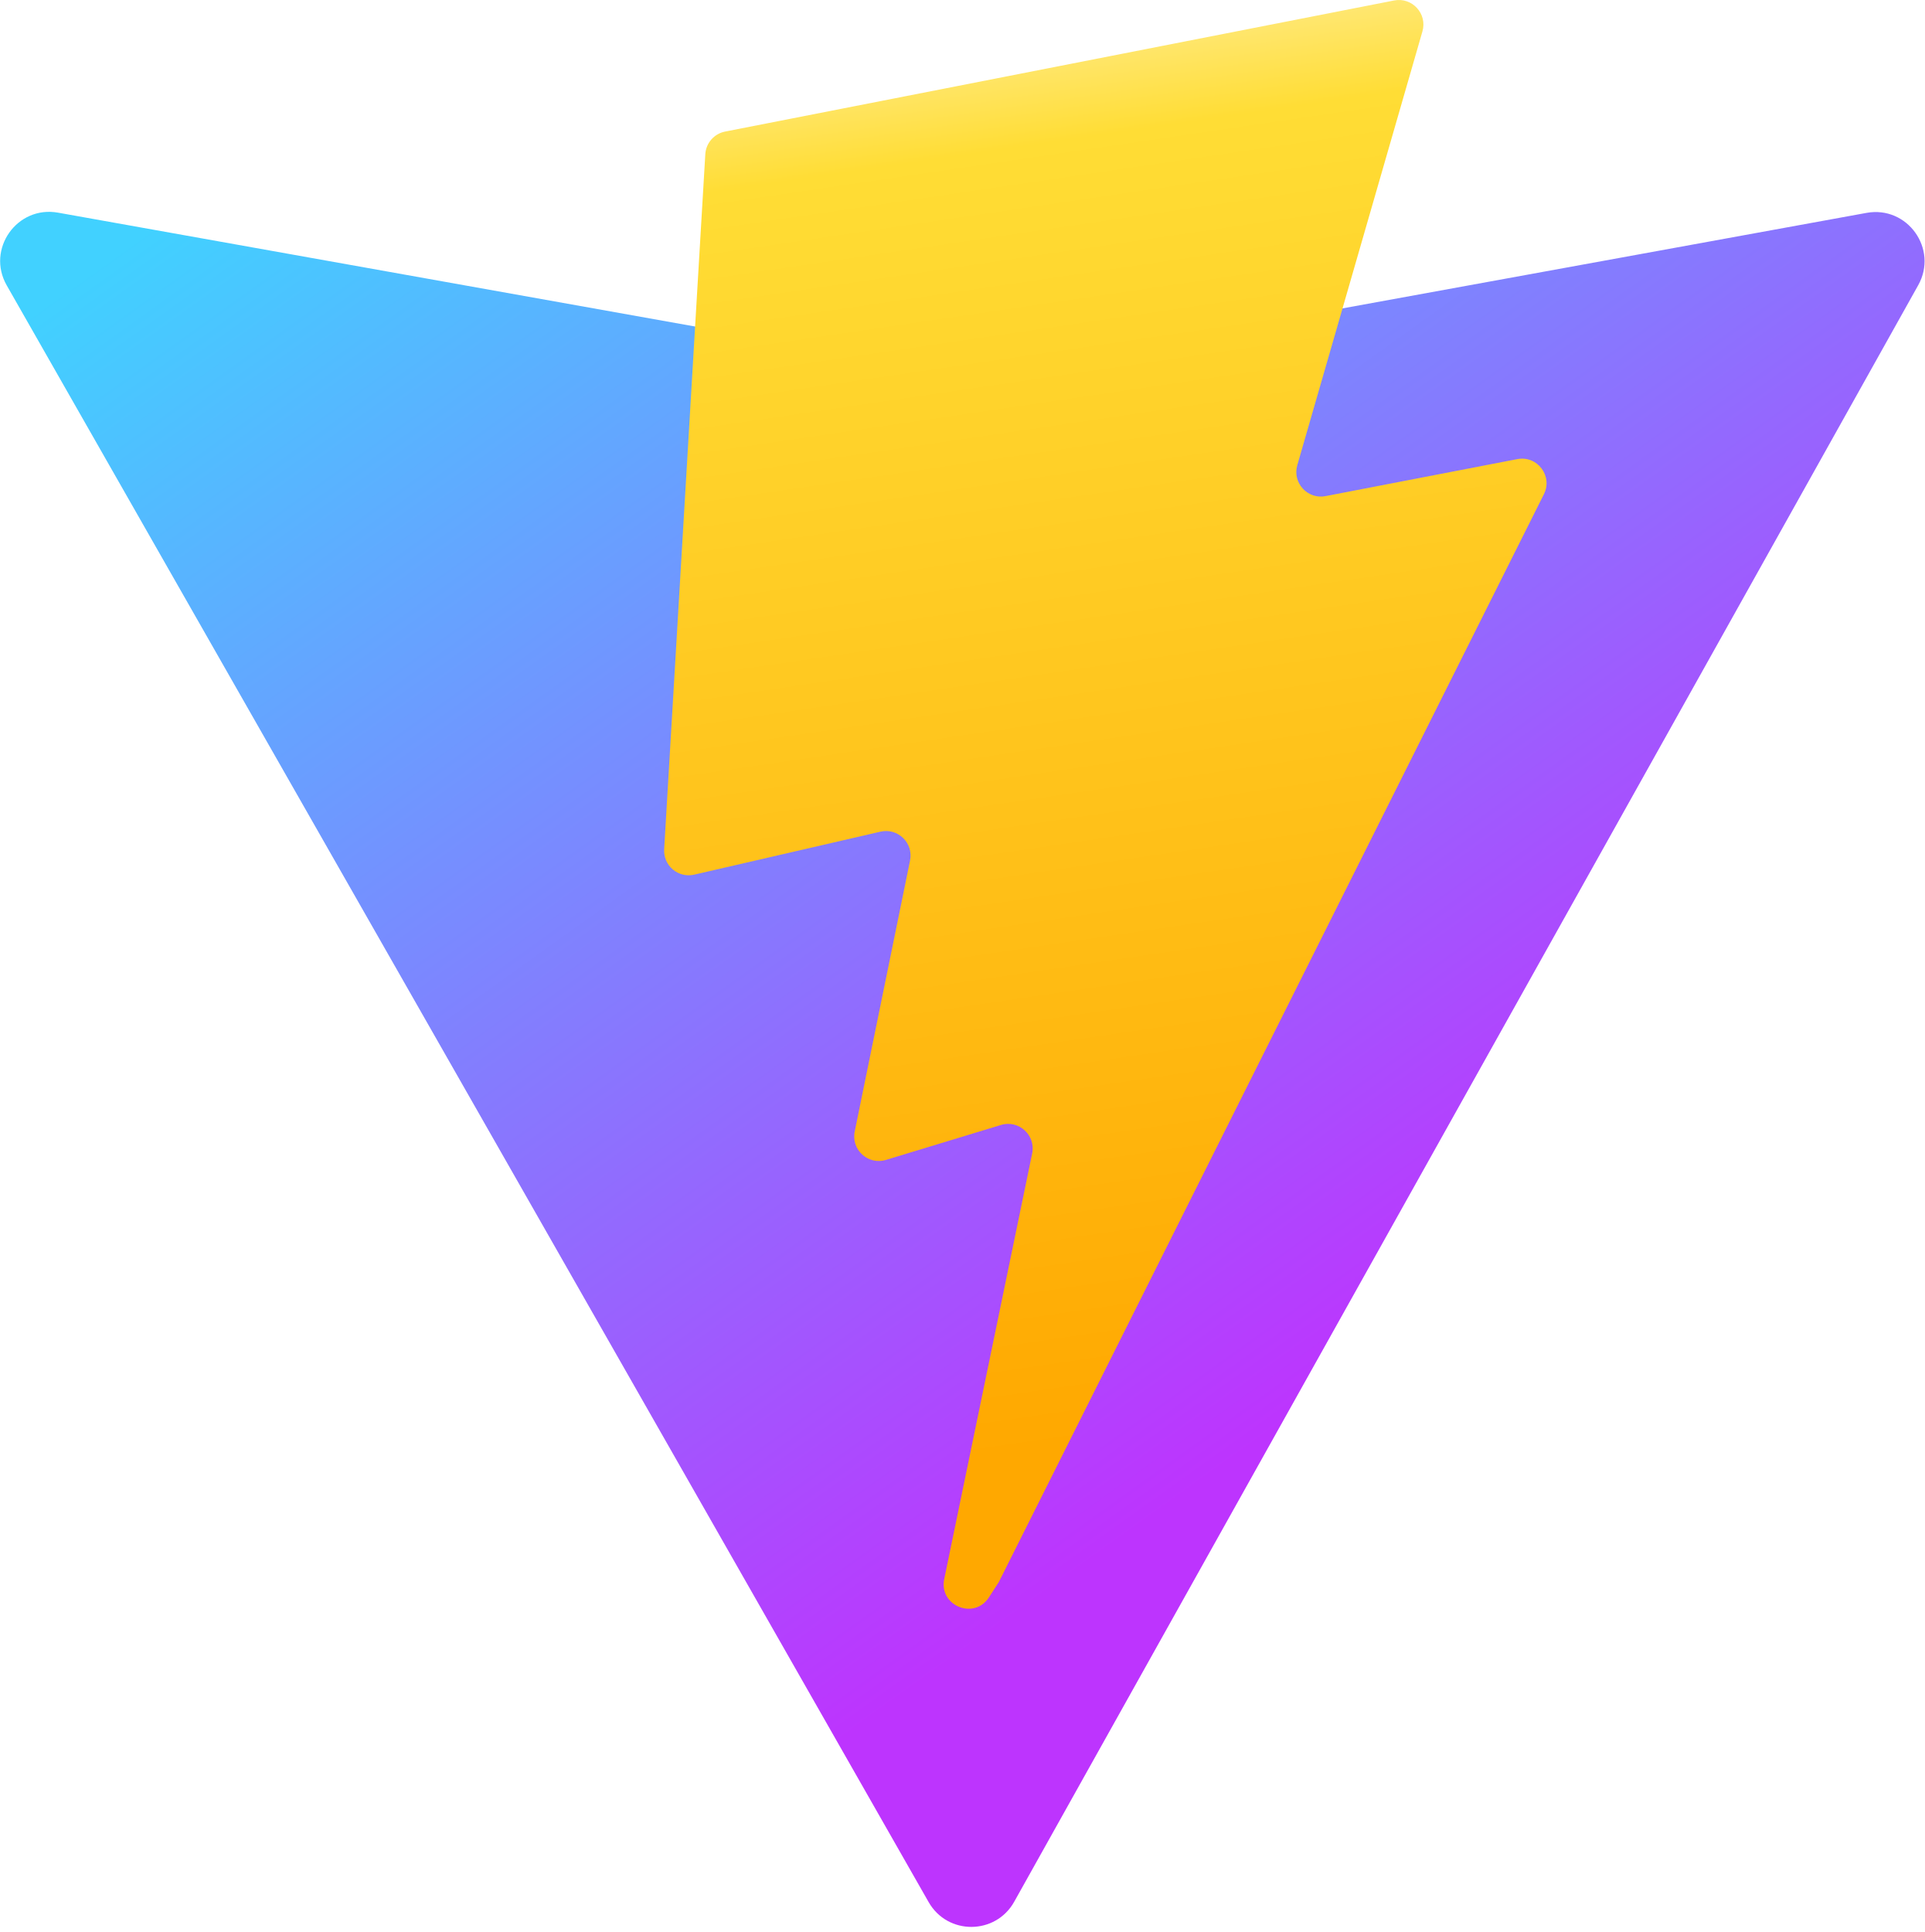
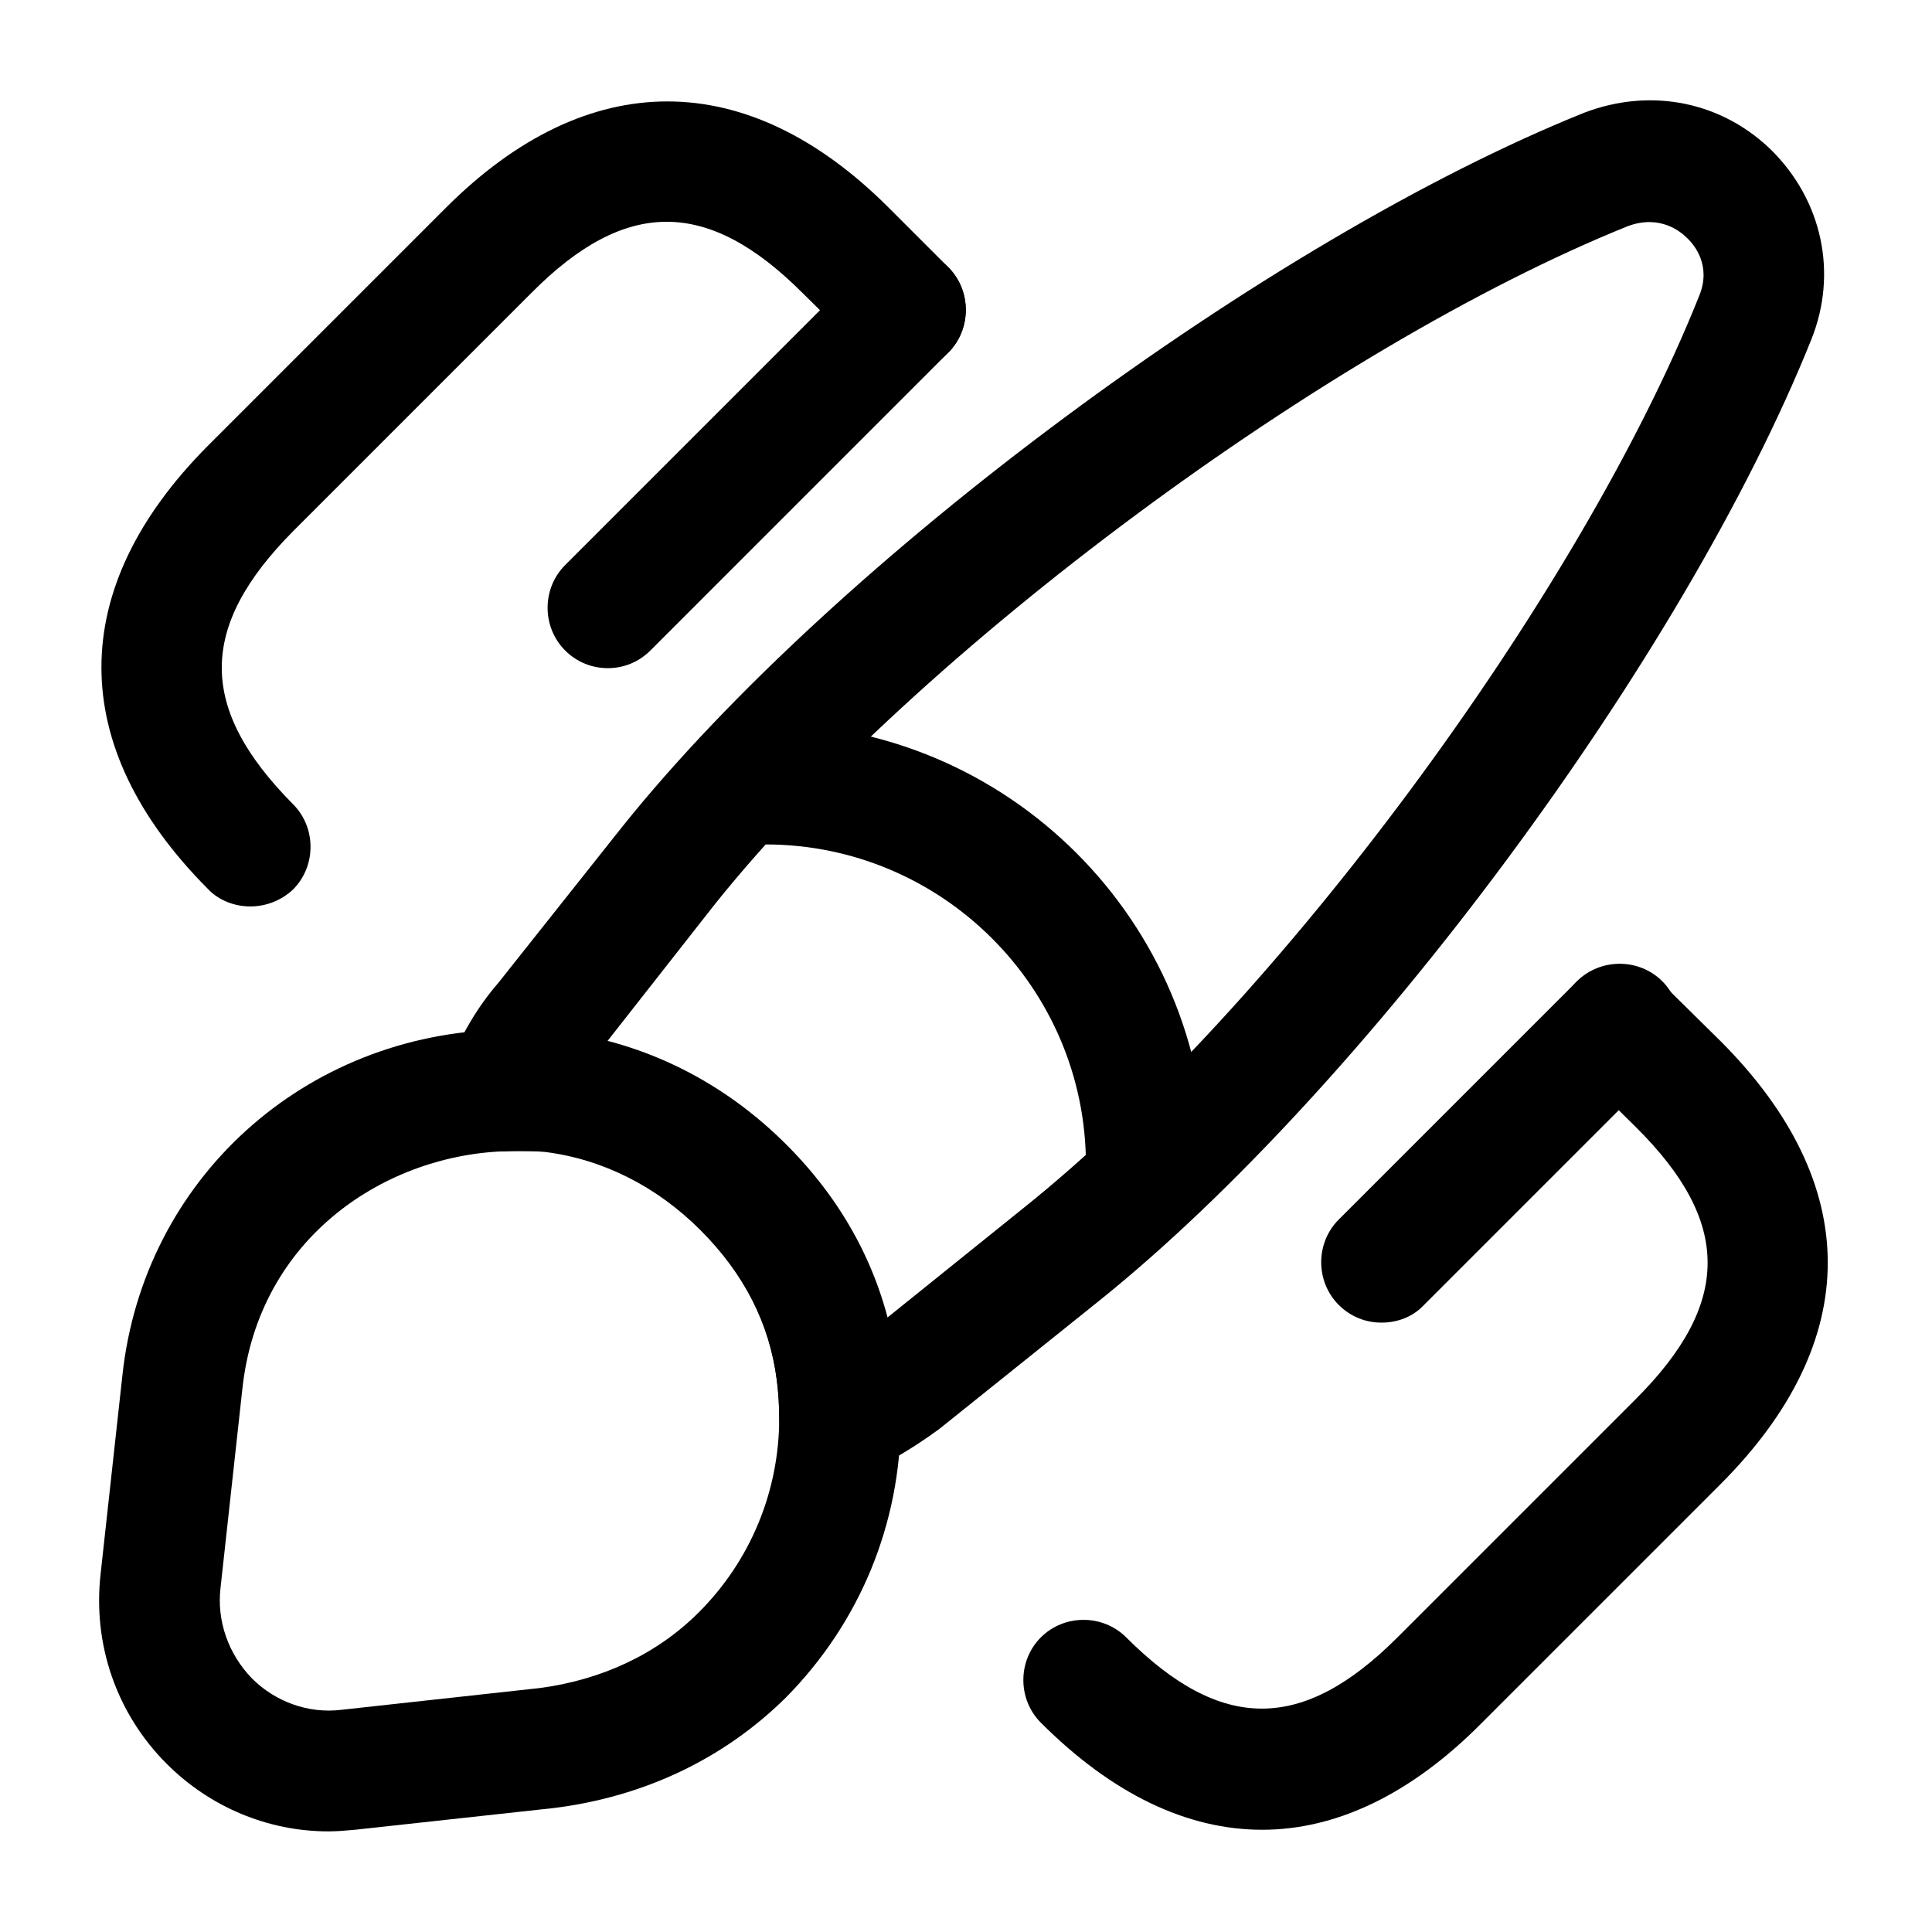
- <svg xmlns="http://www.w3.org/2000/svg" aria-hidden="true" role="img" class="iconify iconify--logos" width="31.88" height="32" preserveAspectRatio="xMidYMid meet" viewBox="0 0 256 257">
-   <defs>
-     <linearGradient id="IconifyId1813088fe1fbc01fb466" x1="-.828%" x2="57.636%" y1="7.652%" y2="78.411%">
-       <stop offset="0%" stop-color="#41D1FF" />
-       <stop offset="100%" stop-color="#BD34FE" />
-     </linearGradient>
-     <linearGradient id="IconifyId1813088fe1fbc01fb467" x1="43.376%" x2="50.316%" y1="2.242%" y2="89.03%">
-       <stop offset="0%" stop-color="#FFEA83" />
-       <stop offset="8.333%" stop-color="#FFDD35" />
-       <stop offset="100%" stop-color="#FFA800" />
-     </linearGradient>
-   </defs>
-   <path fill="url(#IconifyId1813088fe1fbc01fb466)" d="M255.153 37.938L134.897 252.976c-2.483 4.44-8.862 4.466-11.382.048L.875 37.958c-2.746-4.814 1.371-10.646 6.827-9.67l120.385 21.517a6.537 6.537 0 0 0 2.322-.004l117.867-21.483c5.438-.991 9.574 4.796 6.877 9.62Z" />
-   <path fill="url(#IconifyId1813088fe1fbc01fb467)" d="M185.432.063L96.44 17.501a3.268 3.268 0 0 0-2.634 3.014l-5.474 92.456a3.268 3.268 0 0 0 3.997 3.378l24.777-5.718c2.318-.535 4.413 1.507 3.936 3.838l-7.361 36.047c-.495 2.426 1.782 4.5 4.151 3.78l15.304-4.649c2.372-.72 4.652 1.36 4.15 3.788l-11.698 56.621c-.732 3.542 3.979 5.473 5.943 2.437l1.313-2.028l72.516-144.72c1.215-2.423-.88-5.186-3.54-4.672l-25.505 4.922c-2.396.462-4.435-1.77-3.759-4.114l16.646-57.705c.677-2.35-1.37-4.583-3.769-4.113Z" />
+ <svg xmlns="http://www.w3.org/2000/svg" width="24" height="24" viewBox="0 0 24 24" fill="none">
+   <path d="M10.43 18.37C10.28 18.37 10.14 18.33 10.01 18.24C9.8 18.1 9.68 17.87 9.68 17.62C9.68 17.47 9.67 17.31 9.65 17.15C9.56 16.44 9.24 15.82 8.7 15.28C8.16 14.74 7.49 14.4 6.77 14.31C6.65 14.3 6.48 14.29 6.32 14.3C6.06 14.32 5.82 14.21 5.67 14C5.52 13.8 5.48 13.53 5.56 13.29C5.71 12.88 5.93 12.51 6.19 12.21L7.73 10.27C10.38 6.96 15.75 2.98 19.68 1.4C20.52 1.08 21.4 1.27 22.01 1.87C22.64 2.5 22.83 3.4 22.5 4.22C20.92 8.16 16.95 13.52 13.64 16.17L11.67 17.75C11.3 18.02 11 18.19 10.7 18.31C10.62 18.35 10.52 18.37 10.43 18.37ZM7.54 12.94C8.38 13.16 9.13 13.6 9.76 14.23C10.39 14.85 10.81 15.57 11.02 16.37L12.71 15.01C15.85 12.5 19.62 7.41 21.11 3.67C21.26 3.3 21.05 3.04 20.95 2.95C20.88 2.88 20.62 2.66 20.22 2.81C16.5 4.31 11.41 8.08 8.89 11.22L7.54 12.94Z" fill="currentColor" />
+   <path d="M4.08 22.75C3.33 22.75 2.61 22.45 2.07 21.91C1.45 21.29 1.15 20.43 1.25 19.55L1.52 17.09C1.78 14.65 3.78 12.84 6.26 12.79C6.45 12.78 6.7 12.79 6.93 12.81C8.02 12.95 8.99 13.44 9.77 14.22C10.54 14.99 11 15.91 11.14 16.94C11.17 17.16 11.19 17.4 11.19 17.61C11.19 18.93 10.68 20.16 9.76 21.09C8.99 21.85 8 22.32 6.88 22.46L4.41 22.73C4.3 22.74 4.19 22.75 4.08 22.75ZM6.45 14.3C6.41 14.3 6.36 14.3 6.32 14.3C4.81 14.33 3.21 15.36 3.01 17.26L2.74 19.72C2.69 20.14 2.84 20.55 3.13 20.85C3.42 21.14 3.83 21.29 4.24 21.24L6.7 20.97C7.47 20.87 8.16 20.55 8.68 20.03C9.32 19.39 9.68 18.53 9.68 17.61C9.68 17.46 9.67 17.3 9.65 17.14C9.56 16.43 9.24 15.81 8.7 15.27C8.16 14.73 7.49 14.39 6.77 14.3C6.69 14.3 6.57 14.3 6.45 14.3Z" fill="currentColor" />
+   <path d="M14.24 15.22C13.83 15.22 13.49 14.88 13.49 14.47C13.49 12.27 11.7 10.49 9.51 10.49C9.1 10.49 8.76 10.15 8.76 9.74C8.76 9.33 9.09 8.99 9.5 8.99C12.52 8.99 14.98 11.45 14.98 14.47C14.99 14.89 14.65 15.22 14.24 15.22Z" fill="currentColor" />
+   <path d="M15.68 22.73C14.75 22.73 13.82 22.29 12.93 21.4C12.64 21.11 12.64 20.63 12.93 20.34C13.22 20.05 13.7 20.05 13.99 20.34C15.17 21.52 16.18 21.52 17.36 20.34L20.32 17.38C21.51 16.19 21.51 15.18 20.32 14L19.58 13.27C19.29 12.98 19.28 12.5 19.57 12.21C19.86 11.91 20.34 11.91 20.63 12.2L21.37 12.93C23.15 14.71 23.15 16.66 21.37 18.44L18.41 21.4C17.54 22.28 16.61 22.73 15.68 22.73Z" fill="currentColor" />
+   <path d="M3.11 11.26C2.92 11.26 2.72 11.19 2.58 11.04C0.82 9.27 0.82 7.31 2.58 5.54L5.54 2.58C7.3 0.82 9.28 0.82 11.04 2.58L11.78 3.32C12.07 3.61 12.07 4.09 11.78 4.38C11.49 4.67 11.01 4.67 10.72 4.38L9.97 3.64C8.79 2.46 7.77 2.46 6.6 3.64L3.64 6.6C2.46 7.79 2.46 8.8 3.64 9.99C3.93 10.28 3.93 10.76 3.64 11.05C3.49 11.19 3.3 11.26 3.11 11.26Z" fill="currentColor" />
+   <path d="M7.55 8.3C7.36 8.3 7.17 8.23 7.02 8.08C6.73 7.79 6.73 7.31 7.02 7.02L10.72 3.32C11.01 3.03 11.49 3.03 11.78 3.32C12.07 3.61 12.07 4.09 11.78 4.38L8.08 8.08C7.93 8.23 7.74 8.3 7.55 8.3Z" fill="currentColor" />
+   <path d="M17.16 16.43C16.97 16.43 16.78 16.36 16.63 16.21C16.34 15.92 16.34 15.44 16.63 15.15L19.59 12.19C19.88 11.9 20.36 11.9 20.65 12.19C20.94 12.48 20.94 12.96 20.65 13.25L17.69 16.21C17.55 16.36 17.36 16.43 17.16 16.43Z" fill="currentColor" />
</svg>
